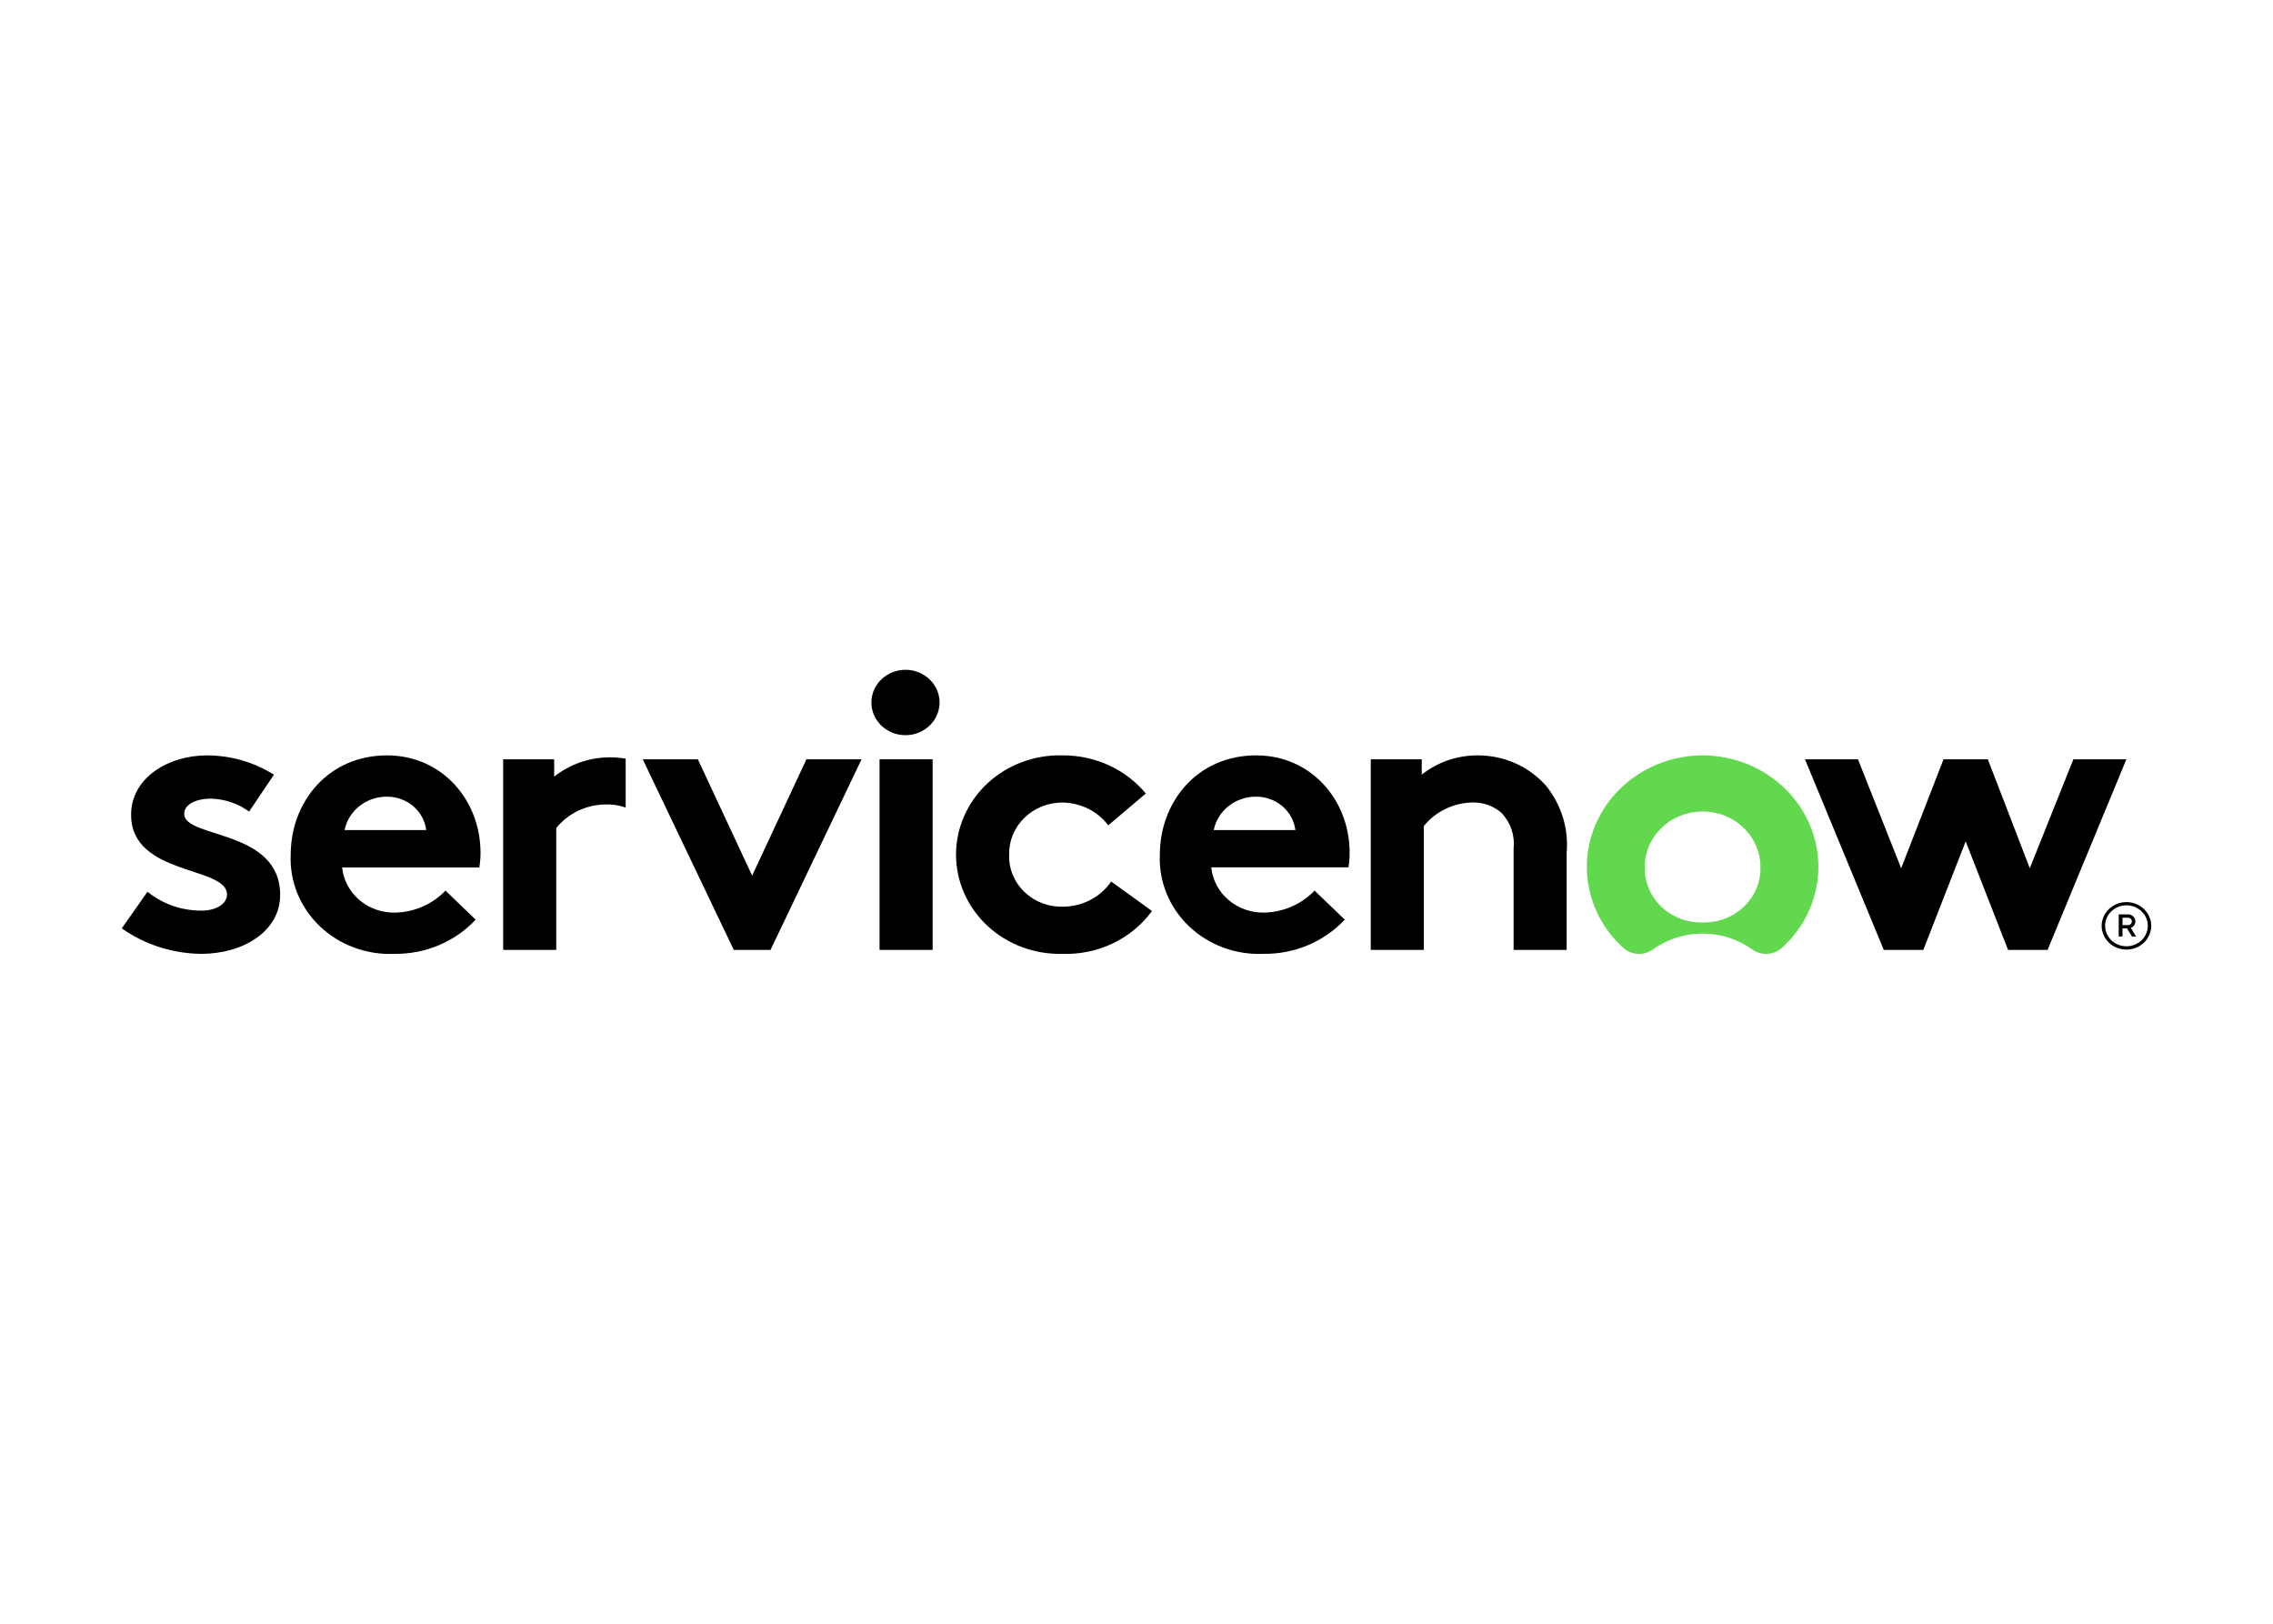
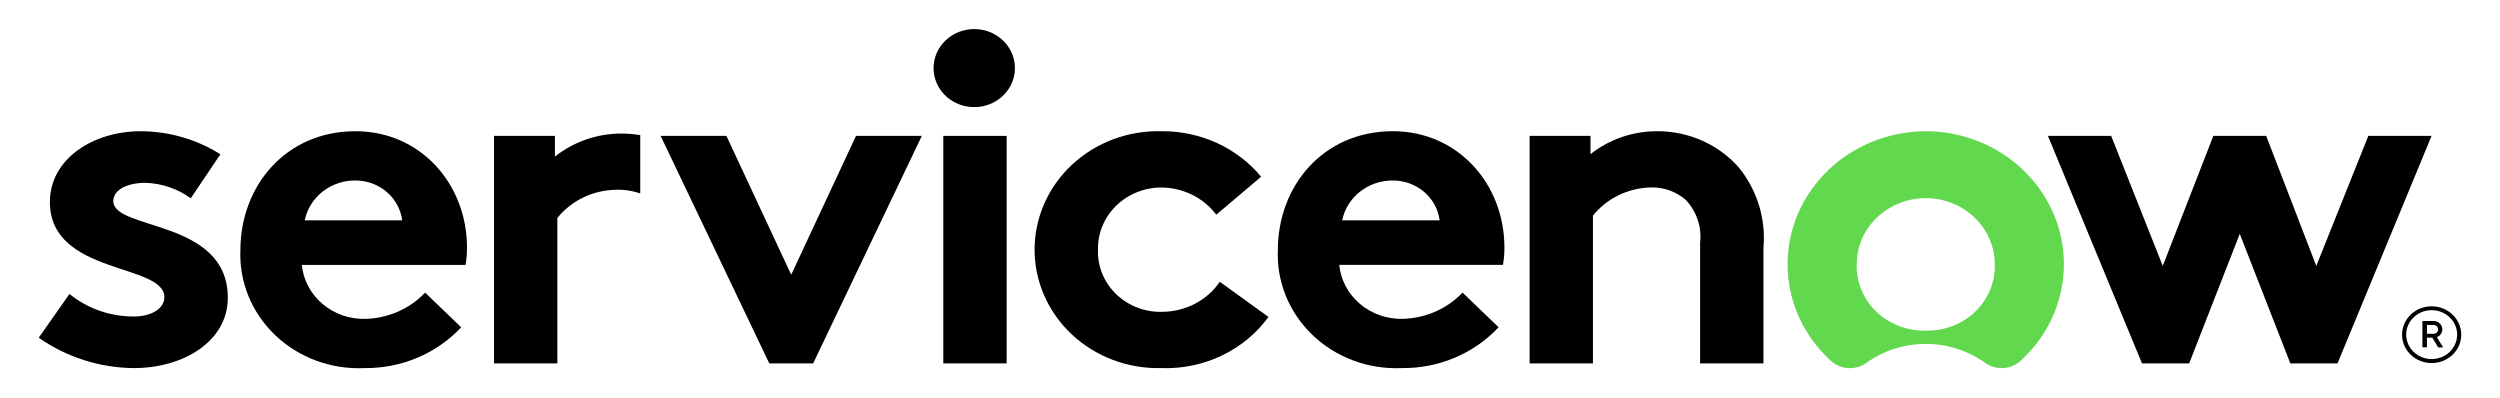
- <svg xmlns="http://www.w3.org/2000/svg" clip-rule="evenodd" fill-rule="evenodd" stroke-linejoin="round" stroke-miterlimit="2" viewBox="0 0 560 400">
+ <svg xmlns="http://www.w3.org/2000/svg" clip-rule="evenodd" fill-rule="evenodd" stroke-linejoin="round" stroke-miterlimit="2" viewBox="22 159 516 82">
  <g transform="matrix(3.46737 0 0 3.43202 -37.7884 73.4807)">
    <path d="m54.249 32.95c-1.451-.003-2.858.488-3.974 1.387v-1.246h-3.625v13.682h3.77v-8.746c.406-.511.923-.928 1.515-1.221.592-.292 1.244-.454 1.908-.473.514-.026 1.028.049 1.512.22v-3.509c-.365-.062-.735-.093-1.106-.094" />
    <path d="m21.378 42.598c1.076.882 2.443 1.363 3.852 1.354 1.015 0 1.798-.48 1.798-1.156 0-2.06-6.815-1.326-6.815-5.727 0-2.623 2.61-4.259 5.394-4.259 1.69.004 3.343.486 4.755 1.386l-1.763 2.647c-.779-.573-1.721-.898-2.697-.93-1.044 0-1.914.394-1.914 1.099 0 1.777 6.816 1.072 6.816 5.812 0 2.624-2.642 4.231-5.598 4.231-2.036-.019-4.015-.659-5.656-1.828z" />
    <path d="m45.041 39.805c0-3.808-2.752-6.995-6.642-6.995-4.176 0-6.845 3.328-6.845 7.137-.041.947.122 1.892.478 2.775.356.882.898 1.684 1.591 2.352.693.669 1.523 1.19 2.435 1.531.913.341 1.889.495 2.866.45 1.087.014 2.164-.198 3.16-.621.995-.423 1.886-1.048 2.611-1.832l-2.146-2.088c-.45.481-.995.868-1.603 1.14-.608.271-1.266.421-1.935.44-.94.03-1.857-.289-2.563-.891s-1.149-1.442-1.239-2.35h9.745c.06-.346.089-.697.087-1.048zm-9.658-1.635c.135-.678.511-1.289 1.061-1.727.551-.438 1.243-.675 1.955-.671.686.001 1.349.245 1.862.687s.841 1.05.923 1.711z" />
    <path d="m64.341 41.441 3.857-8.35h3.917l-6.468 13.682h-2.611l-6.468-13.682h3.916z" />
    <path d="m75.28 26.667c.477.008.941.153 1.334.416.392.263.696.632.872 1.062.177.429.218.899.12 1.352-.098.452-.332.866-.673 1.19-.34.324-.772.543-1.24.631-.469.087-.953.038-1.393-.141s-.816-.479-1.08-.864-.405-.837-.405-1.3c0-.311.064-.62.188-.908.125-.287.307-.548.537-.766.229-.219.501-.391.8-.506s.619-.172.94-.166z" />
    <path d="m73.395 33.091h3.77v13.682h-3.77z" fill-rule="nonzero" />
    <path d="m92.752 43.98c-.714.989-1.672 1.789-2.788 2.326-1.115.537-2.352.795-3.597.749-.982.024-1.959-.143-2.873-.491-.915-.348-1.748-.87-2.451-1.535s-1.261-1.46-1.641-2.338c-.381-.878-.576-1.821-.574-2.773s.201-1.894.585-2.77c.384-.877.945-1.67 1.65-2.332.706-.663 1.541-1.182 2.457-1.527.916-.344 1.894-.507 2.876-.479 1.136-.009 2.259.233 3.284.707s1.925 1.168 2.633 2.029l-2.669 2.284c-.372-.499-.859-.907-1.423-1.191s-1.189-.437-1.825-.445c-.505-.002-1.006.094-1.472.283-.467.189-.889.467-1.243.817-.354.349-.631.765-.817 1.22-.185.456-.274.943-.261 1.433-.017.497.073.992.263 1.454.19.461.476.88.841 1.23.365.349.8.622 1.279.801s.991.259 1.504.237c.67-.013 1.326-.184 1.912-.498.587-.315 1.085-.763 1.452-1.306z" />
    <path d="m106.448 44.6c-.726.785-1.616 1.41-2.612 1.833-.995.423-2.073.635-3.16.621-.976.044-1.952-.109-2.864-.451-.912-.341-1.741-.863-2.434-1.531-.693-.669-1.235-1.47-1.591-2.352-.356-.883-.518-1.828-.477-2.774 0-3.809 2.668-7.137 6.845-7.137 3.885 0 6.641 3.187 6.641 6.995.002.35-.027.699-.087 1.044h-9.745c.088.908.531 1.748 1.237 2.351.706.602 1.622.922 2.562.893.67-.019 1.328-.169 1.936-.44.608-.272 1.154-.659 1.603-1.14zm-3.509-6.43c-.082-.661-.41-1.269-.923-1.711s-1.175-.686-1.861-.687c-.713-.004-1.404.233-1.955.671s-.926 1.049-1.062 1.727z" />
    <path d="m108.295 46.773v-13.682h3.625v1.1c1.116-.897 2.522-1.386 3.972-1.381.93-.003 1.848.193 2.69.573.842.381 1.588.936 2.184 1.627 1.084 1.369 1.601 3.081 1.449 4.8v6.963h-3.77v-7.253c.053-.461.006-.928-.139-1.37s-.384-.85-.702-1.197c-.574-.515-1.335-.789-2.117-.762-.664.019-1.315.181-1.907.473-.592.293-1.109.71-1.515 1.22v8.889z" />
    <path d="m131.924 32.81c-1.654-.004-3.271.475-4.641 1.372-1.371.898-2.431 2.174-3.044 3.663s-.75 3.122-.394 4.687 1.189 2.991 2.391 4.092c.282.26.651.414 1.04.434.389.019.772-.097 1.081-.327 1.017-.734 2.251-1.13 3.519-1.13s2.502.396 3.519 1.13c.311.231.698.346 1.089.323.391-.022.762-.179 1.043-.444 1.193-1.097 2.021-2.514 2.377-4.069.356-1.556.225-3.179-.377-4.662s-1.647-2.758-3.002-3.662c-1.354-.903-2.957-1.394-4.601-1.409zm-.048 11.99c-.544.014-1.085-.079-1.59-.274s-.964-.488-1.349-.86c-.385-.373-.687-.818-.888-1.307-.202-.49-.298-1.014-.284-1.541 0-1.056.433-2.069 1.204-2.816s1.817-1.167 2.907-1.167 2.135.42 2.906 1.167 1.204 1.76 1.204 2.816c.015.527-.082 1.051-.283 1.541-.202.489-.504.934-.889 1.307-.384.372-.843.665-1.348.86-.506.195-1.047.288-1.59.274" fill="#62d84e" />
    <path d="m147.557 46.773h-2.808l-5.599-13.682h3.764l3.07 7.819 3.011-7.819h3.146l2.983 7.819 3.097-7.819h3.765l-5.599 13.682h-2.808l-3.011-7.791z" />
    <g fill-rule="nonzero">
      <path d="m162.029 45.227h-.318v.579h-.271v-1.585h.661c.069 0 .138.013.201.038.064.026.123.063.171.111.049.047.088.103.114.165.027.062.04.129.04.196-.001.099-.032.196-.09.278s-.14.146-.235.183l.372.617h-.295zm-.318-.234h.39c.073 0 .143-.028.194-.078.052-.05.081-.118.081-.189 0-.07-.029-.138-.081-.188-.051-.05-.121-.078-.194-.078h-.387z" />
      <path d="m161.991 43.571c.3 0 .594.086.843.248.25.161.445.391.56.659.115.269.145.565.087.85-.059.286-.203.548-.415.754-.213.206-.483.346-.778.403-.294.057-.599.028-.877-.084-.277-.111-.514-.3-.681-.542-.167-.241-.256-.526-.256-.817 0-.39.16-.763.445-1.039.284-.276.669-.431 1.072-.432zm0-.232c-.349 0-.689.1-.979.287-.289.188-.515.454-.648.766-.134.312-.169.655-.101.986s.236.635.482.874c.247.239.56.401.902.467s.696.032 1.018-.097.597-.348.79-.628c.194-.281.297-.611.297-.949 0-.452-.186-.886-.516-1.206s-.778-.5-1.245-.5z" />
    </g>
  </g>
</svg>
